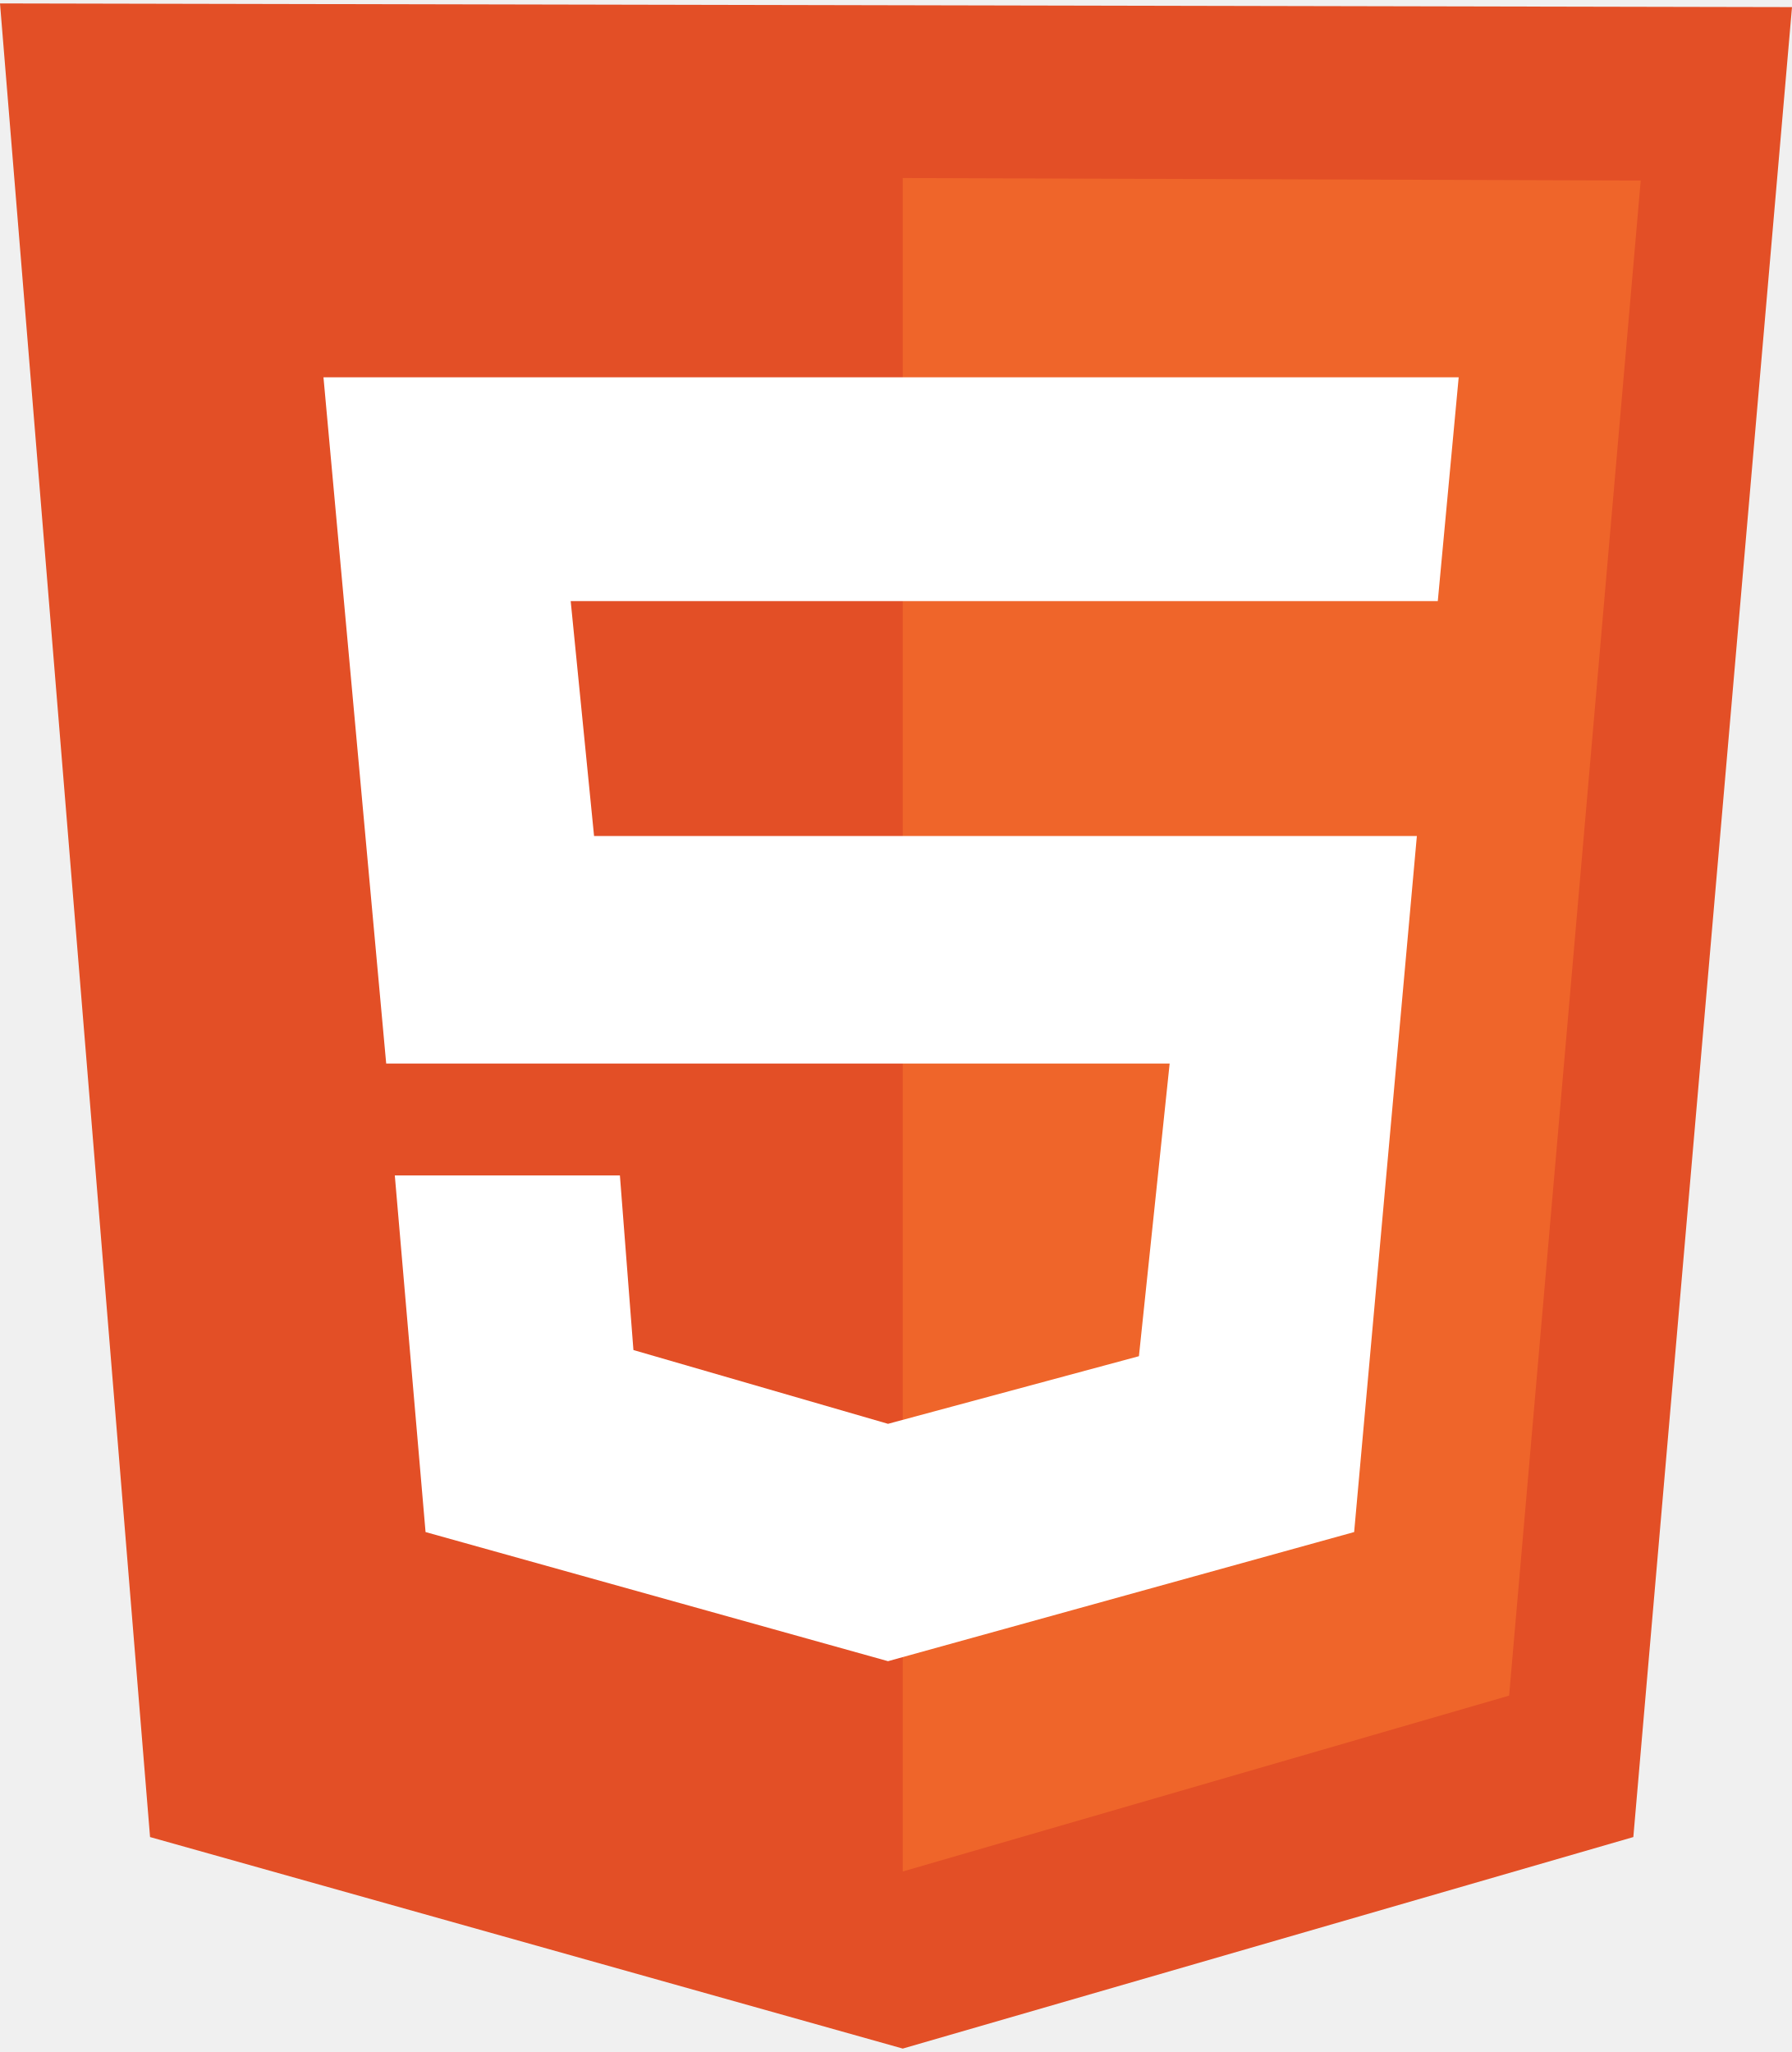
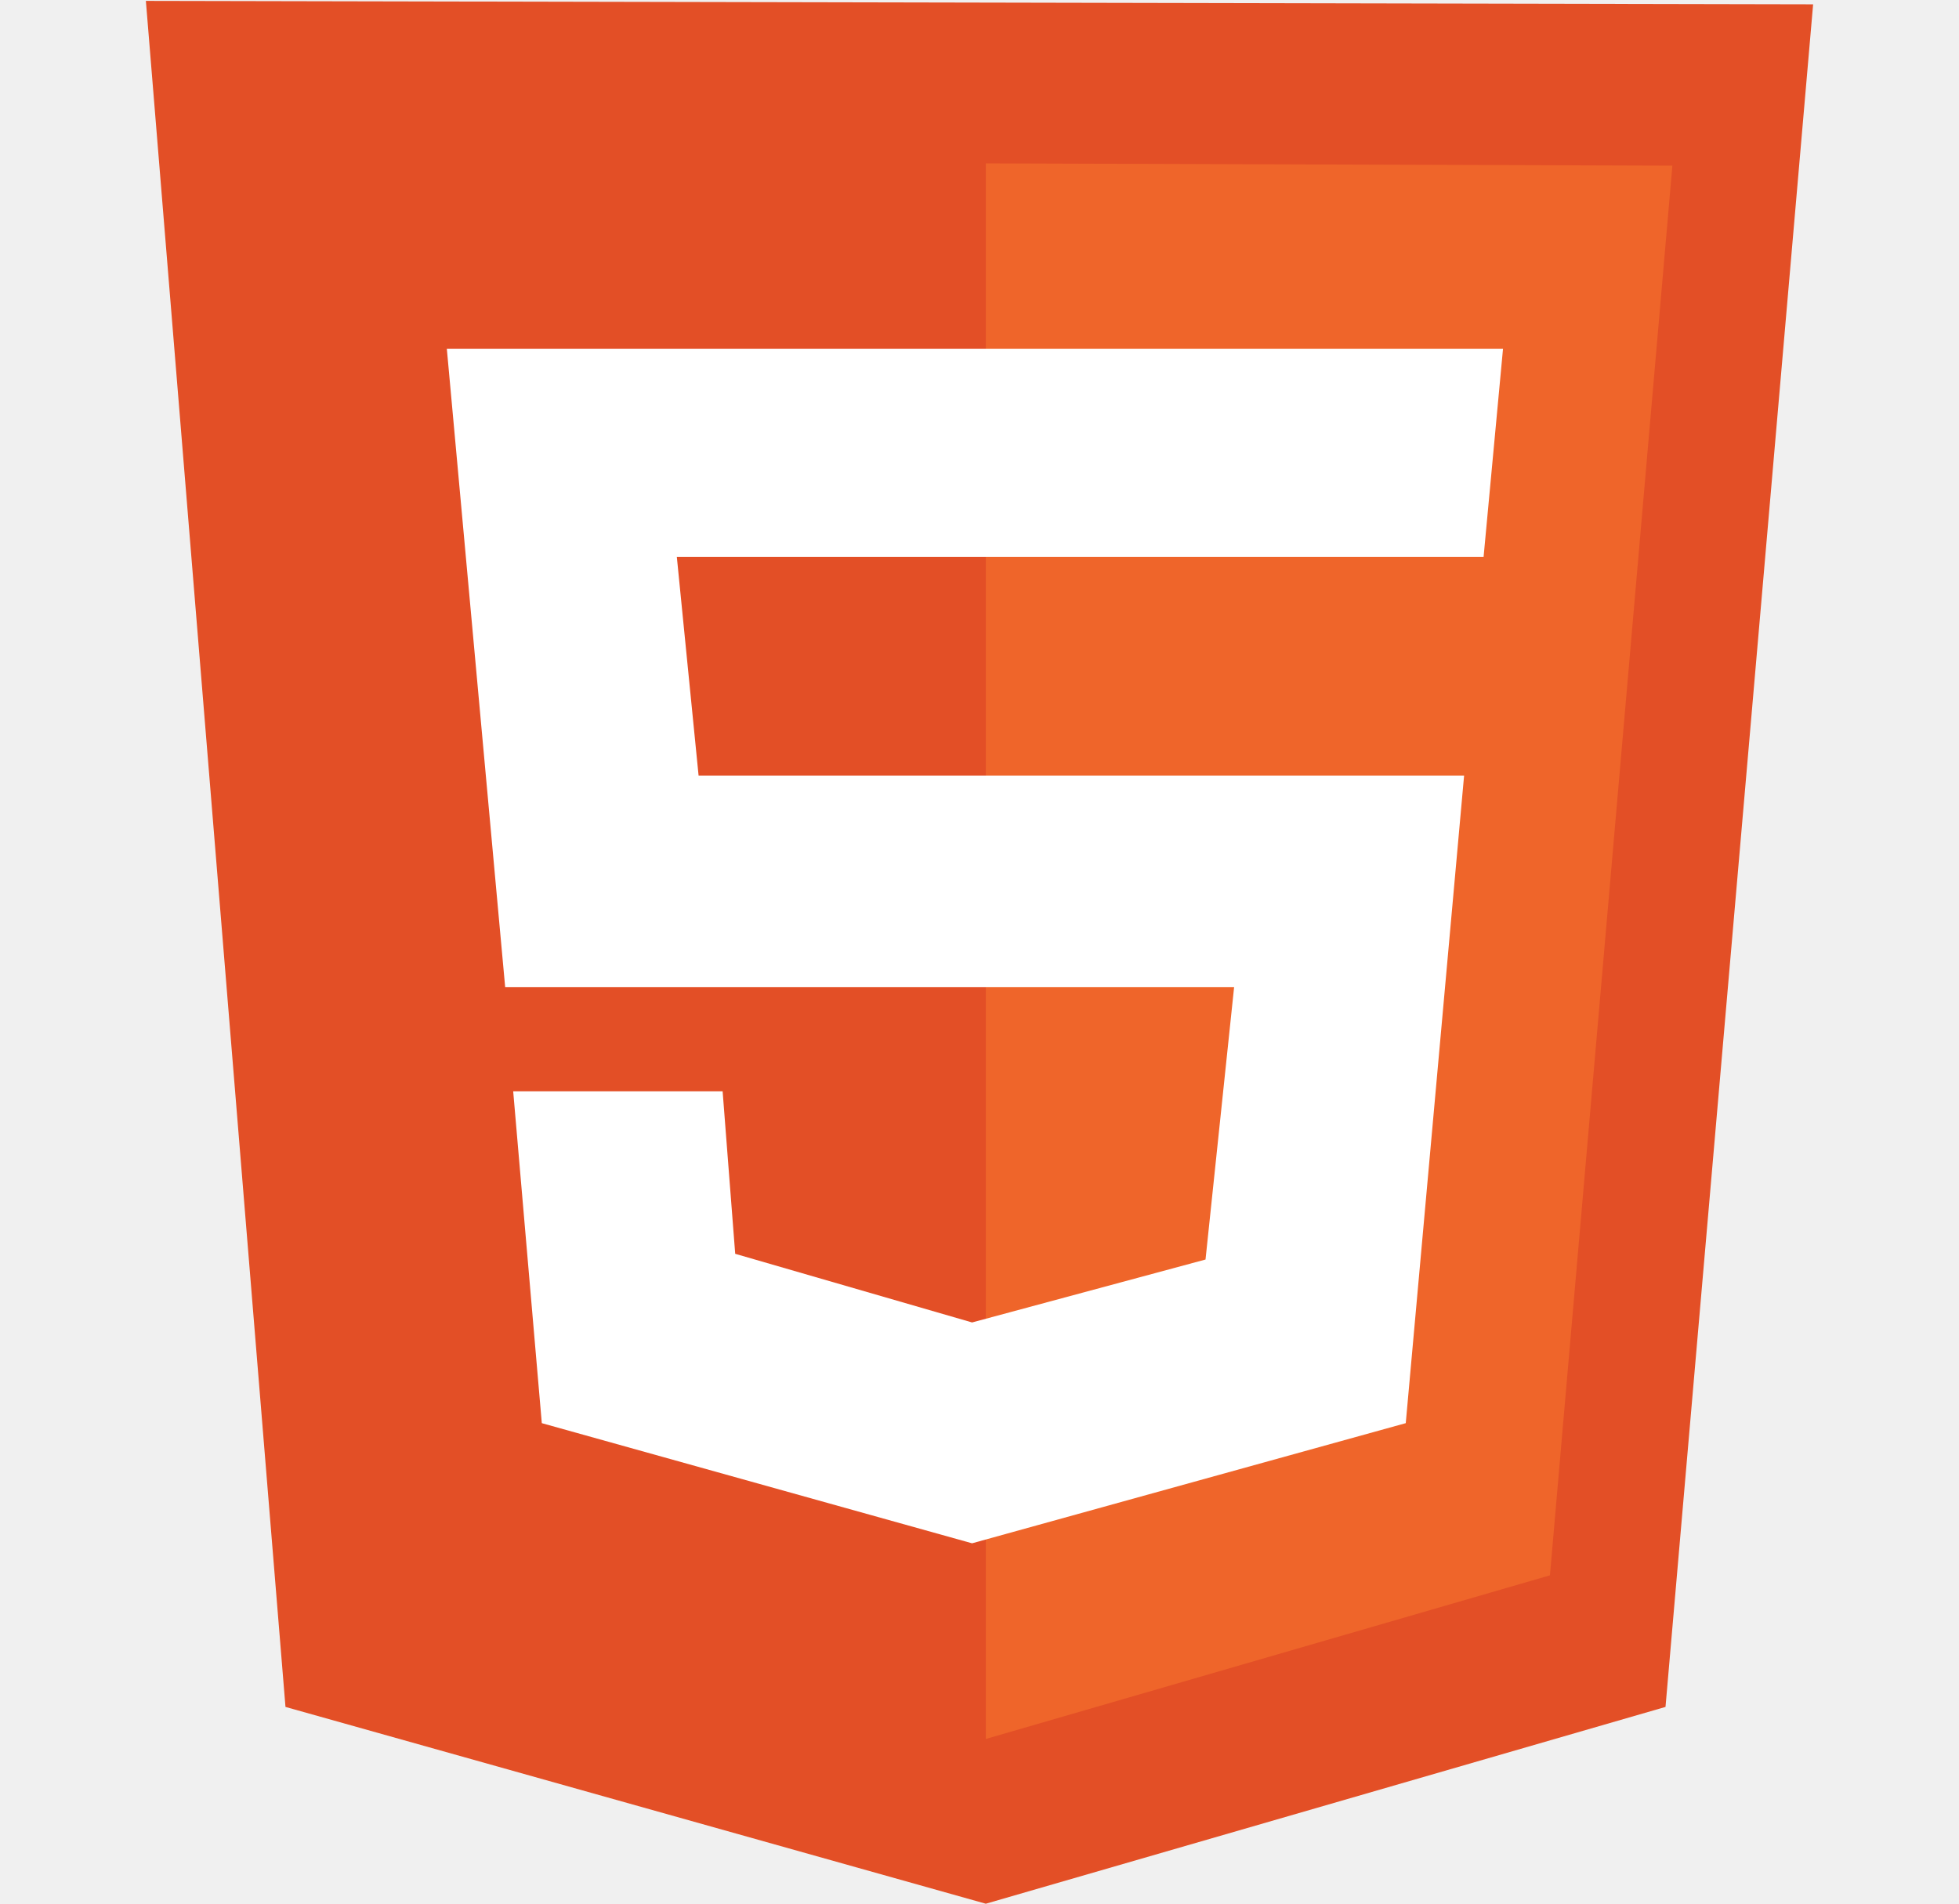
- <svg xmlns="http://www.w3.org/2000/svg" fill="none" height="2500" width="2183" viewBox="0 0 124 141.532">
-   <path d="M10.383 126.894L0 0l124 .255-10.979 126.639-50.553 14.638z" fill="#e34f26" />
-   <path d="M62.468 129.277V12.085l51.064.17-9.106 104.851z" fill="#ef652a" />
-   <path d="M99.49 41.362l1.446-15.49H22.383l4.34 47.49h54.213L78.81 93.617l-17.362 4.68-17.617-5.106-.936-12.085H27.319l2.128 24.681 32 8.936 32.255-8.936 4.34-48.17H41.107L39.49 41.362z" fill="#fff" />
+ <svg xmlns="http://www.w3.org/2000/svg" width="2565" height="2493" viewBox="0 0 2565 2493" fill="none">
+   <g clip-path="url(#clip0_1_11)">
+     <path d="M373.791 2235.12L191 1.176L2374 5.665L2180.72 2235.12L1290.74 2492.82L373.791 2235.12Z" fill="#E34F26" />
+     <path d="M1290.74 2277.08V213.931L2189.71 216.923L2029.4 2062.81L1290.74 2277.08Z" fill="#EF652A" />
+     <path d="M1942.51 729.347L1967.96 456.648H585.049L661.454 1292.7H1615.86L1578.44 1649.29L1272.78 1731.68L962.637 1641.79L946.159 1429.03H671.946L709.409 1863.54L1272.76 2020.86L1840.61 1863.54L1917.01 1015.51H914.682L886.215 729.347H1942.51Z" fill="white" />
+   </g>
+   <defs>
+     <clipPath id="clip0_1_11">
+       <rect width="2565" height="2492" fill="white" transform="translate(0 0.5)" />
+     </clipPath>
+   </defs>
</svg>
